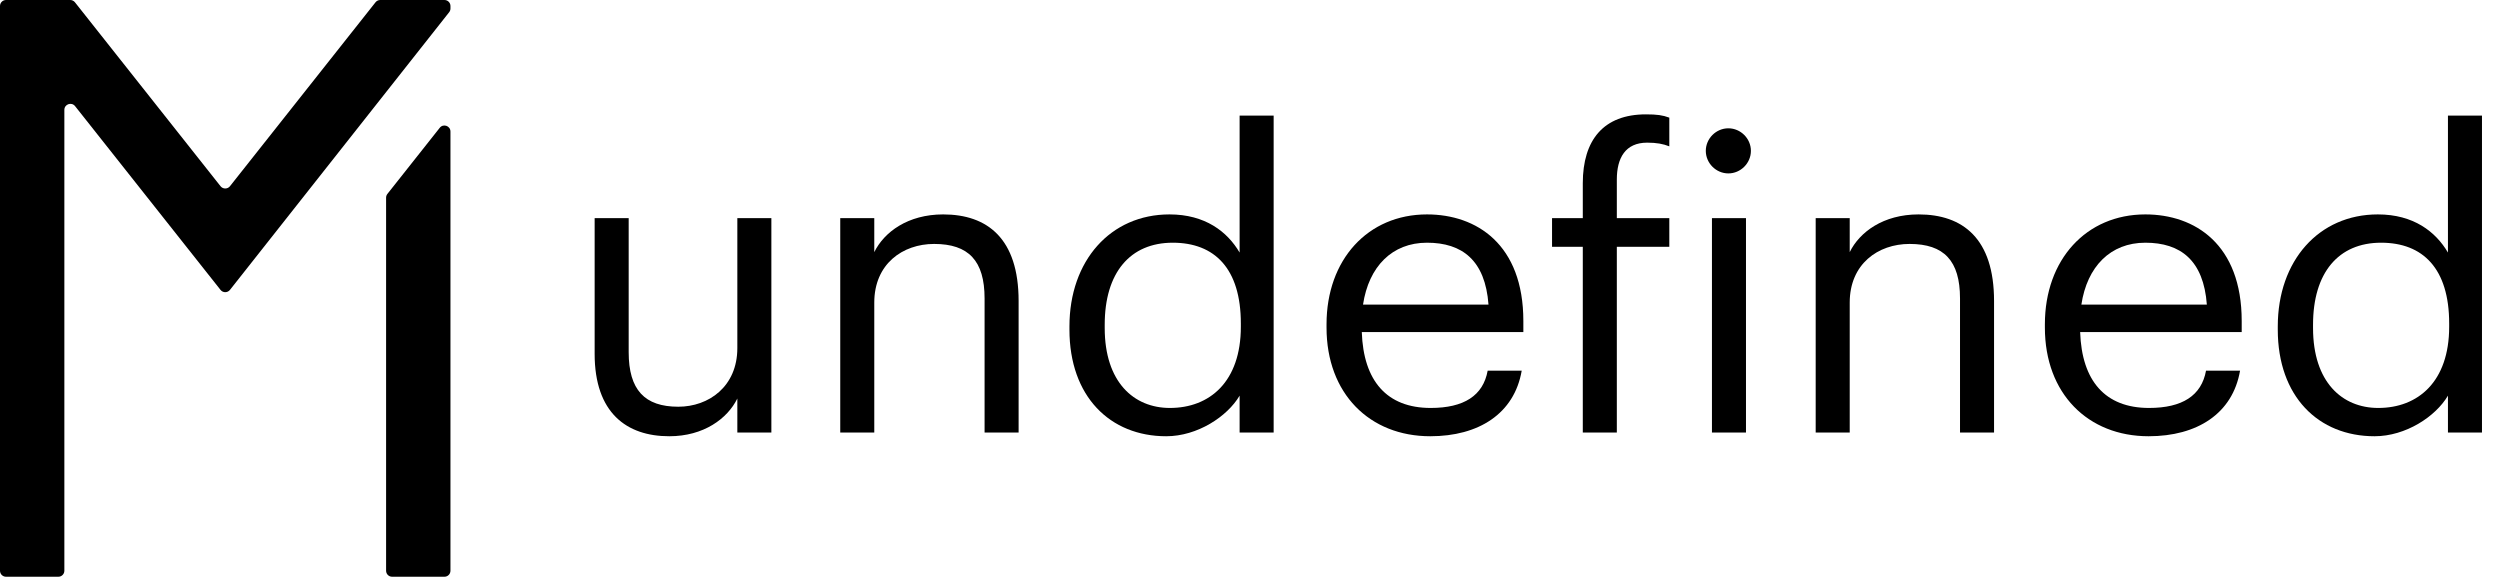
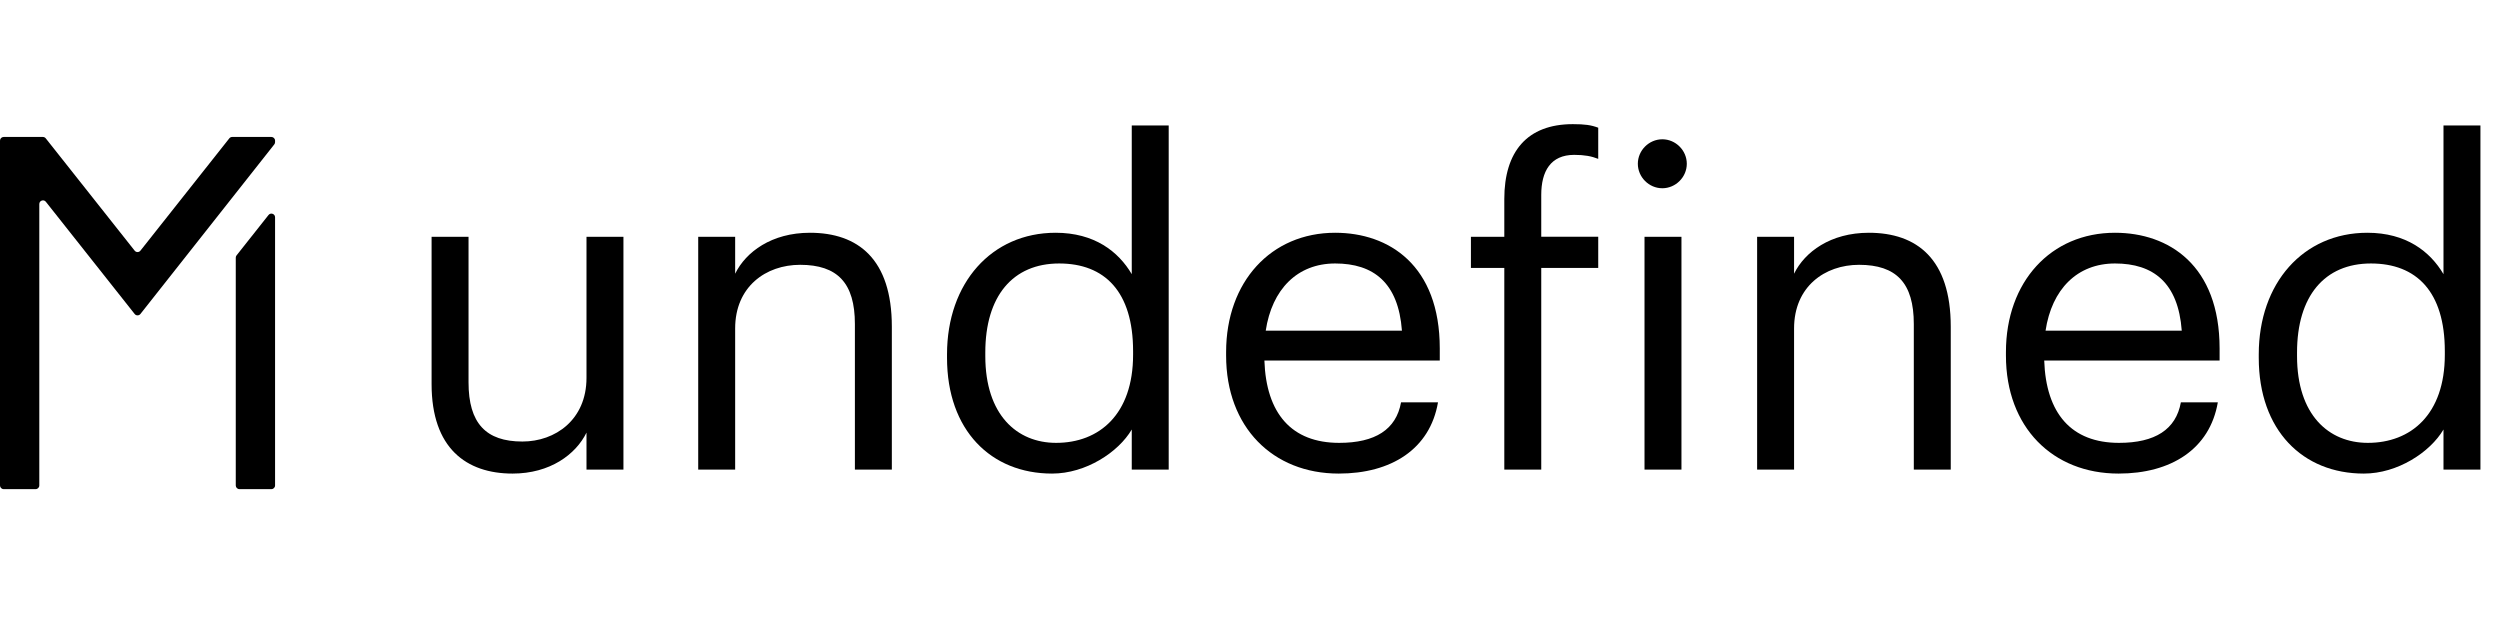
- <svg xmlns="http://www.w3.org/2000/svg" version="1.1" id="Layer_1" x="0px" y="0px" viewBox="0 0 1109.686 256" style="enable-background:new 0 0 1109.686 256;" xml:space="preserve">
+ <svg xmlns="http://www.w3.org/2000/svg" version="1.1" id="Layer_1" x="0px" y="0px" viewBox="0 0 1022.21 256" style="enable-background:new 0 0 1022.21 256;" xml:space="preserve">
  <g>
-     <path d="M263.947,157.055V96.811h15.107v59.516c0,16.745,7.098,24.207,22.022,24.207c13.469,0,26.209-8.918,26.209-26.026V96.811   h15.106V192h-15.106v-15.106c-4.368,8.918-14.924,16.744-30.213,16.744C278.143,193.638,263.947,183.264,263.947,157.055z" />
-     <path d="M372.964,96.811h15.106v15.106c4.368-8.918,14.925-16.745,30.577-16.745c19.657,0,33.489,10.739,33.489,38.404V192H437.03   v-59.517c0-16.744-7.098-24.206-22.387-24.206c-14.015,0-26.573,8.918-26.573,26.026V192h-15.106V96.811z" />
-     <path d="M474.7,146.316v-1.456c0-29.121,18.201-49.688,44.41-49.688c15.834,0,25.663,7.645,31.123,16.927v-60.79h15.107V192   h-15.107v-16.381c-5.46,9.282-18.747,18.019-32.579,18.019C492.719,193.638,474.7,175.983,474.7,146.316z M550.779,145.042v-1.456   c0-24.389-11.648-35.855-30.213-35.855c-18.929,0-30.213,13.287-30.213,36.401v1.456c0,24.025,12.923,35.492,28.939,35.492   C536.946,181.08,550.779,169.432,550.779,145.042z" />
-     <path d="M588.814,145.406v-1.456c0-28.757,18.383-48.778,44.592-48.778c22.022,0,42.771,13.287,42.771,47.322v4.914h-71.711   c0.729,21.659,11.103,33.672,30.577,33.672c14.743,0,23.297-5.461,25.299-16.563h15.106c-3.275,19.111-19.11,29.121-40.587,29.121   C607.925,193.638,588.814,174.709,588.814,145.406z M660.707,135.214c-1.456-19.657-11.648-27.483-27.301-27.483   c-15.471,0-25.846,10.557-28.394,27.483H660.707z" />
-     <path d="M702.562,109.551h-13.65v-12.74h13.65V81.34c0-19.293,9.282-30.577,28.029-30.577c4.914,0,7.462,0.364,10.374,1.456v12.74   c-2.729-1.092-5.642-1.638-9.828-1.638c-9.646,0-13.469,6.734-13.469,16.381v17.108h23.297v12.74h-23.297V192h-15.106V109.551z" />
-     <path d="M757.162,66.961c0-5.46,4.55-10.01,10.01-10.01c5.461,0,10.011,4.55,10.011,10.01c0,5.461-4.55,10.011-10.011,10.011   C761.712,76.972,757.162,72.422,757.162,66.961z M759.891,96.811h15.106V192h-15.106V96.811z" />
-     <path d="M805.935,96.811h15.107v15.106c4.368-8.918,14.924-16.745,30.577-16.745c19.656,0,33.489,10.739,33.489,38.404V192h-15.107   v-59.517c0-16.744-7.098-24.206-22.387-24.206c-14.014,0-26.572,8.918-26.572,26.026V192h-15.107V96.811z" />
-     <path d="M907.672,145.406v-1.456c0-28.757,18.383-48.778,44.592-48.778c22.022,0,42.771,13.287,42.771,47.322v4.914h-71.711   c0.729,21.659,11.103,33.672,30.577,33.672c14.743,0,23.297-5.461,25.299-16.563h15.106c-3.275,19.111-19.11,29.121-40.587,29.121   C926.782,193.638,907.672,174.709,907.672,145.406z M979.564,135.214c-1.456-19.657-11.648-27.483-27.301-27.483   c-15.471,0-25.846,10.557-28.394,27.483H979.564z" />
-     <path d="M1011.047,146.316v-1.456c0-29.121,18.2-49.688,44.409-49.688c15.835,0,25.663,7.645,31.124,16.927v-60.79h15.106V192   h-15.106v-16.381c-5.461,9.282-18.747,18.019-32.58,18.019C1029.065,193.638,1011.047,175.983,1011.047,146.316z M1087.126,145.042   v-1.456c0-24.389-11.648-35.855-30.214-35.855c-18.929,0-30.213,13.287-30.213,36.401v1.456c0,24.025,12.923,35.492,28.939,35.492   C1073.293,181.08,1087.126,169.432,1087.126,145.042z" />
+     <path d="M176.47,157.055V96.811h15.107v59.516c0,16.745,7.098,24.207,22.022,24.207c13.469,0,26.209-8.918,26.209-26.026V96.811   h15.106V192h-15.106v-15.106c-4.368,8.918-14.924,16.744-30.213,16.744C190.667,193.638,176.47,183.264,176.47,157.055z" />
+     <path d="M285.487,96.811h15.106v15.106c4.368-8.918,14.925-16.745,30.577-16.745c19.657,0,33.489,10.739,33.489,38.404V192h-15.106   v-59.517c0-16.744-7.098-24.206-22.387-24.206c-14.015,0-26.573,8.918-26.573,26.026V192h-15.106V96.811z" />
+     <path d="M387.223,146.316v-1.456c0-29.121,18.201-49.688,44.41-49.688c15.834,0,25.663,7.645,31.123,16.927v-60.79h15.107V192   h-15.107v-16.381c-5.46,9.282-18.747,18.019-32.579,18.019C405.242,193.638,387.223,175.983,387.223,146.316z M463.302,145.042   v-1.456c0-24.389-11.648-35.855-30.213-35.855c-18.929,0-30.213,13.287-30.213,36.401v1.456c0,24.025,12.923,35.492,28.939,35.492   C449.469,181.08,463.302,169.432,463.302,145.042z" />
+     <path d="M501.338,145.406v-1.456c0-28.757,18.383-48.778,44.592-48.778c22.022,0,42.771,13.287,42.771,47.322v4.914H516.99   c0.729,21.659,11.103,33.672,30.577,33.672c14.743,0,23.297-5.461,25.299-16.563h15.106c-3.275,19.111-19.11,29.121-40.587,29.121   C520.448,193.638,501.338,174.709,501.338,145.406z M573.23,135.214c-1.456-19.657-11.648-27.483-27.301-27.483   c-15.471,0-25.846,10.557-28.394,27.483H573.23z" />
+     <path d="M615.086,109.551h-13.65v-12.74h13.65V81.34c0-19.293,9.282-30.577,28.029-30.577c4.914,0,7.462,0.364,10.374,1.456v12.74   c-2.729-1.092-5.642-1.638-9.828-1.638c-9.646,0-13.469,6.734-13.469,16.381v17.108h23.297v12.74h-23.297V192h-15.106V109.551z" />
+     <path d="M669.685,66.961c0-5.46,4.55-10.01,10.01-10.01c5.461,0,10.011,4.55,10.011,10.01c0,5.461-4.55,10.011-10.011,10.011   C674.235,76.972,669.685,72.422,669.685,66.961z M672.415,96.811h15.106V192h-15.106V96.811z" />
+     <path d="M718.459,96.811h15.107v15.106c4.368-8.918,14.924-16.745,30.577-16.745c19.656,0,33.489,10.739,33.489,38.404V192h-15.107   v-59.517c0-16.744-7.098-24.206-22.387-24.206c-14.014,0-26.572,8.918-26.572,26.026V192h-15.107V96.811z" />
+     <path d="M820.195,145.406v-1.456c0-28.757,18.383-48.778,44.592-48.778c22.022,0,42.771,13.287,42.771,47.322v4.914h-71.711   c0.729,21.659,11.103,33.672,30.577,33.672c14.743,0,23.297-5.461,25.299-16.563h15.106c-3.275,19.111-19.11,29.121-40.587,29.121   C839.305,193.638,820.195,174.709,820.195,145.406z M892.088,135.214c-1.456-19.657-11.648-27.483-27.301-27.483   c-15.471,0-25.846,10.557-28.394,27.483H892.088z" />
+     <path d="M923.57,146.316v-1.456c0-29.121,18.2-49.688,44.409-49.688c15.835,0,25.663,7.645,31.124,16.927v-60.79h15.106V192   h-15.106v-16.381c-5.461,9.282-18.747,18.019-32.58,18.019C941.589,193.638,923.57,175.983,923.57,146.316z M999.649,145.042   v-1.456c0-24.389-11.648-35.855-30.214-35.855c-18.929,0-30.213,13.287-30.213,36.401v1.456c0,24.025,12.923,35.492,28.939,35.492   C985.816,181.08,999.649,169.432,999.649,145.042z" />
  </g>
-   <g>
-     <g>
-       <path d="M199.947,58.385v194.948c0,1.473-1.194,2.667-2.667,2.667h-23.236c-1.473,0-2.667-1.194-2.667-2.667V87.737    c0-0.601,0.203-1.184,0.576-1.655l23.236-29.352C196.758,54.748,199.947,55.857,199.947,58.385z" />
-       <path d="M199.373,5.42l-97.301,123.257c-1.067,1.351-3.115,1.353-4.184,0.003L33.326,47.113c-1.569-1.982-4.758-0.873-4.758,1.655    v204.565c0,1.473-1.194,2.667-2.667,2.667H2.667C1.194,256,0,254.806,0,253.333V2.667C0,1.194,1.194,0,2.667,0h28.505    c0.815,0,1.585,0.373,2.091,1.012l64.628,81.644c1.068,1.349,3.114,1.349,4.182,0l64.611-81.644C167.189,0.373,167.96,0,168.775,0    h28.505c1.473,0,2.667,1.194,2.667,2.667v1.101C199.947,4.367,199.745,4.949,199.373,5.42z" />
-     </g>
-   </g>
+   <path d="M112.147,59.049l-54.732,69.332c-0.6,0.76-1.752,0.761-2.354,0.002L18.746,82.501c-0.882-1.115-2.676-0.491-2.676,0.931  V198.5c0,0.828-0.672,1.5-1.5,1.5H1.5c-0.828,0-1.5-0.672-1.5-1.5v-141C0,56.672,0.672,56,1.5,56h16.034  c0.458,0,0.892,0.21,1.176,0.569l36.353,45.925c0.601,0.759,1.752,0.759,2.352,0L93.76,56.569C94.044,56.21,94.477,56,94.936,56  h16.034c0.828,0,1.5,0.672,1.5,1.5v0.619C112.47,58.457,112.356,58.784,112.147,59.049z" />
+   <path d="M112.47,88.841V198.5c0,0.828-0.672,1.5-1.5,1.5H97.9c-0.828,0-1.5-0.672-1.5-1.5v-93.148c0-0.338,0.114-0.666,0.324-0.931  l13.07-16.51C110.676,86.796,112.47,87.42,112.47,88.841z" />
</svg>
